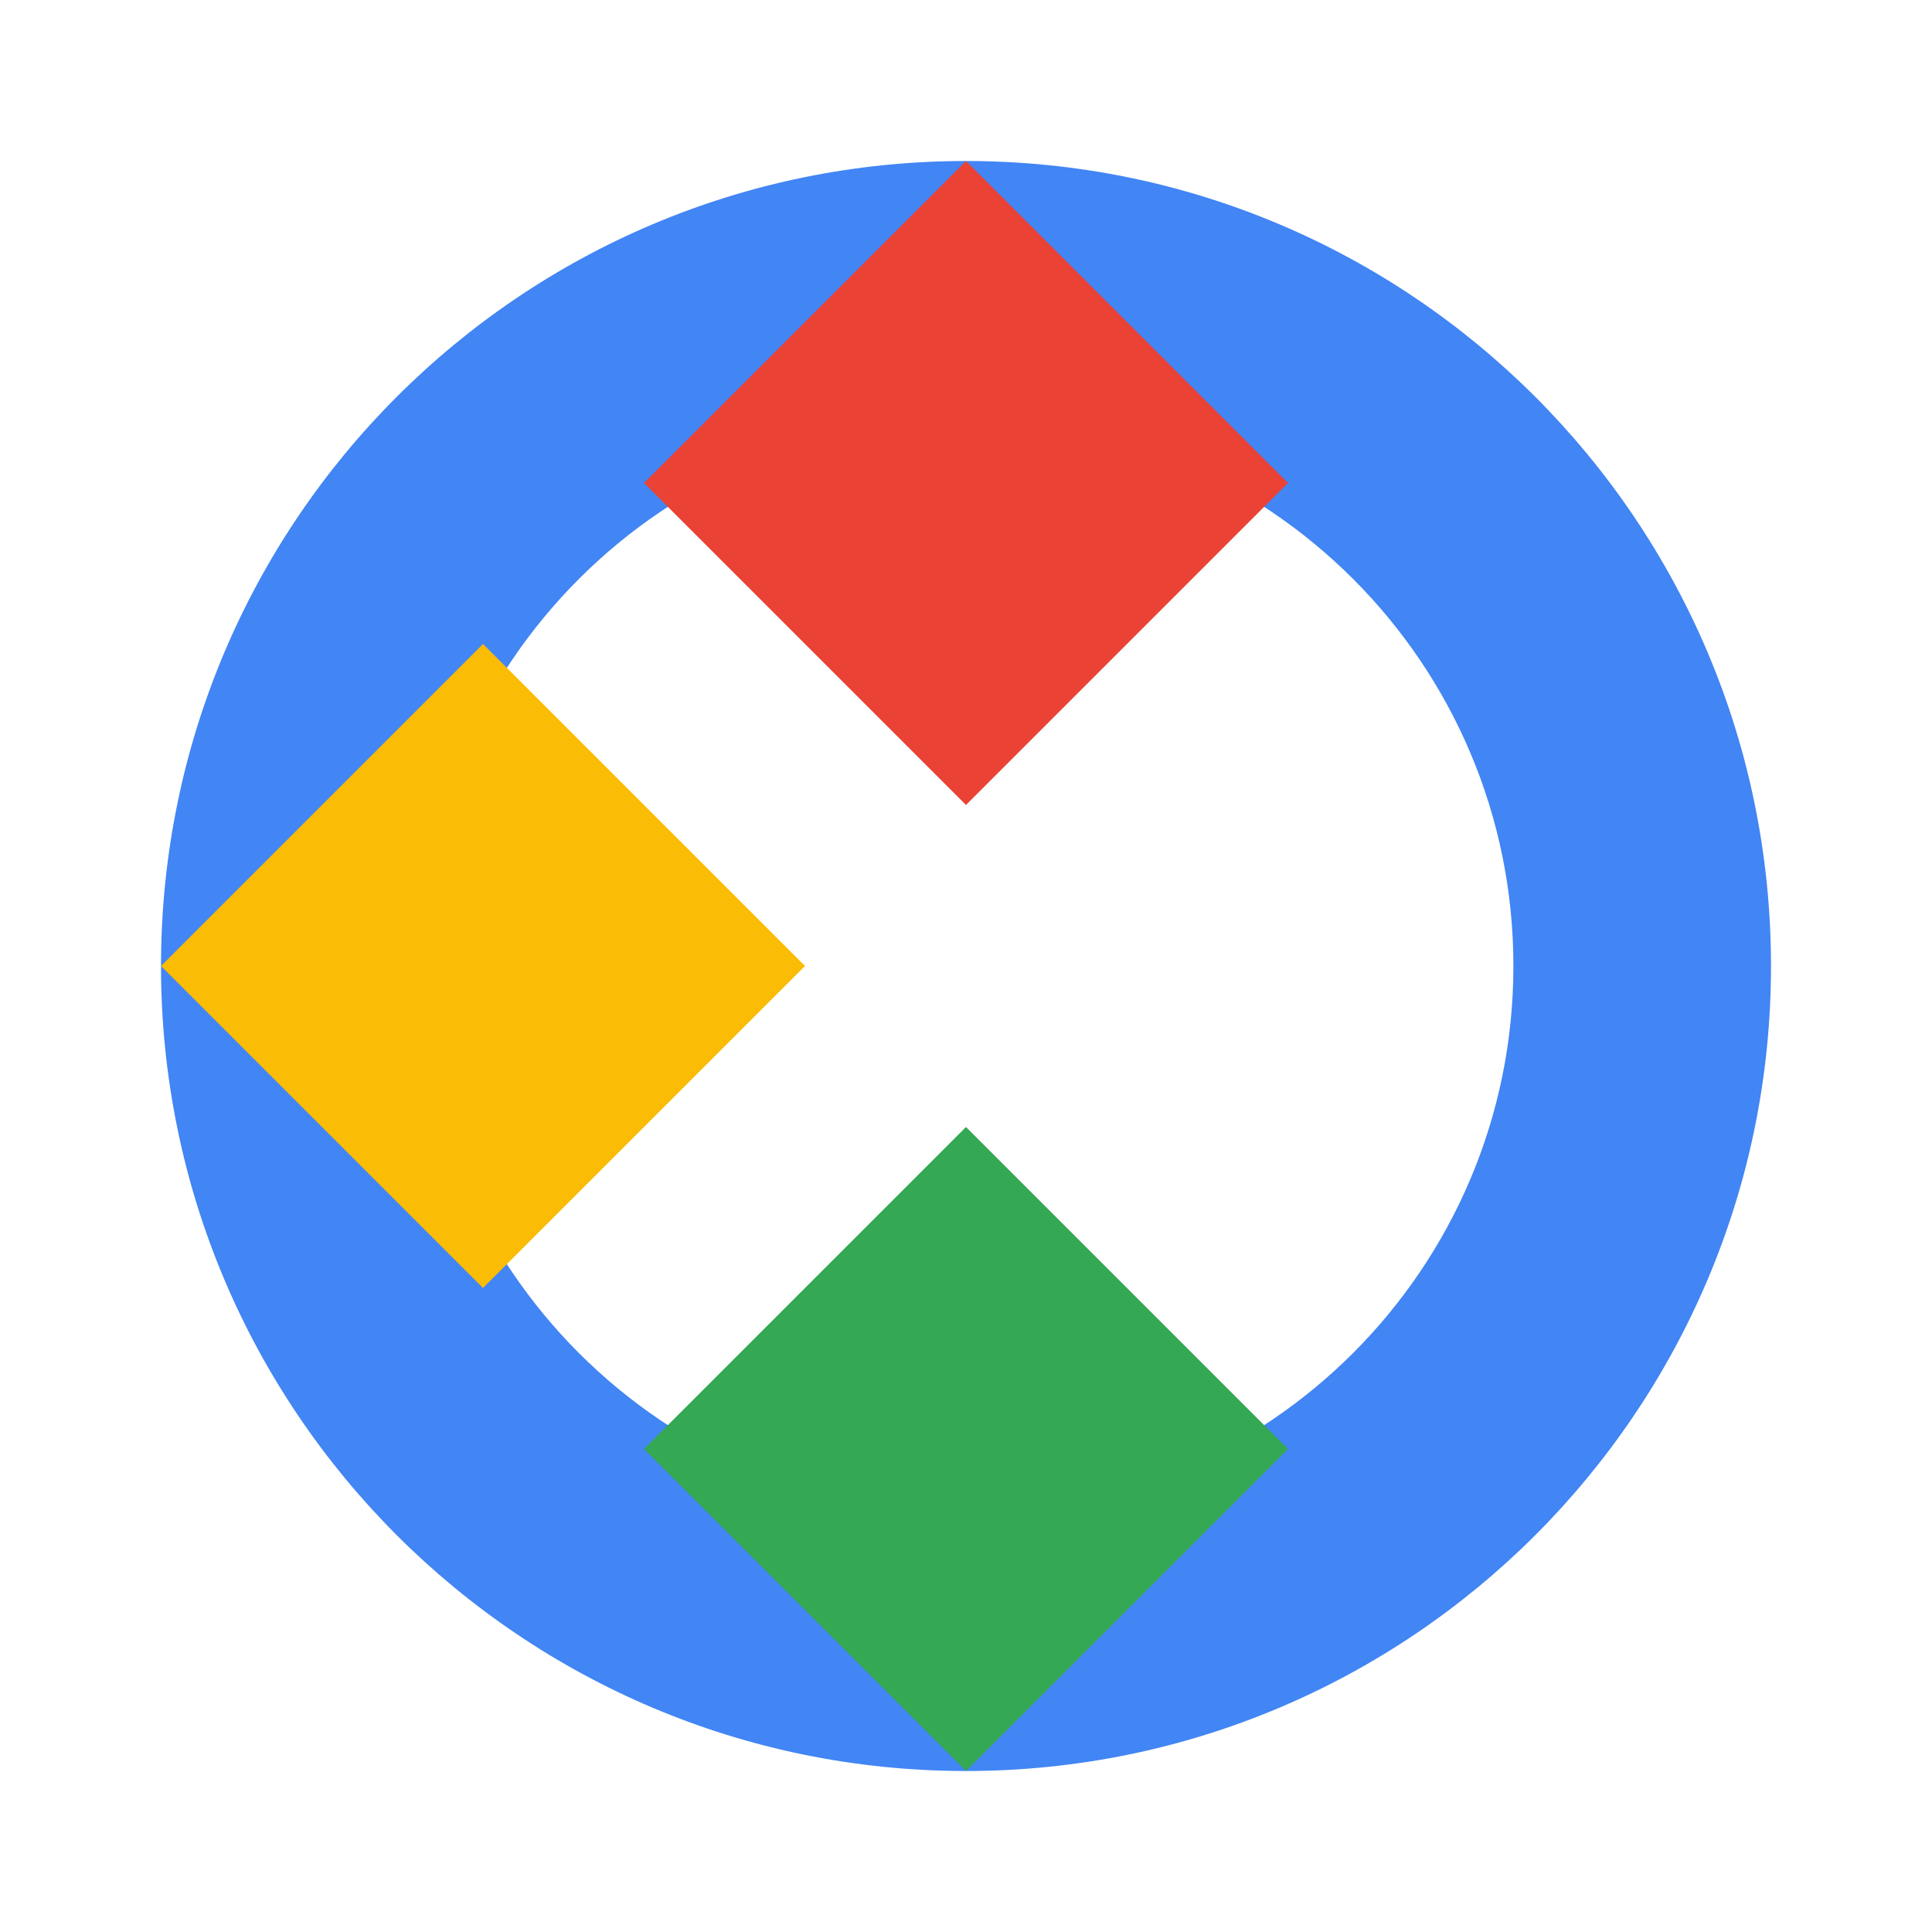
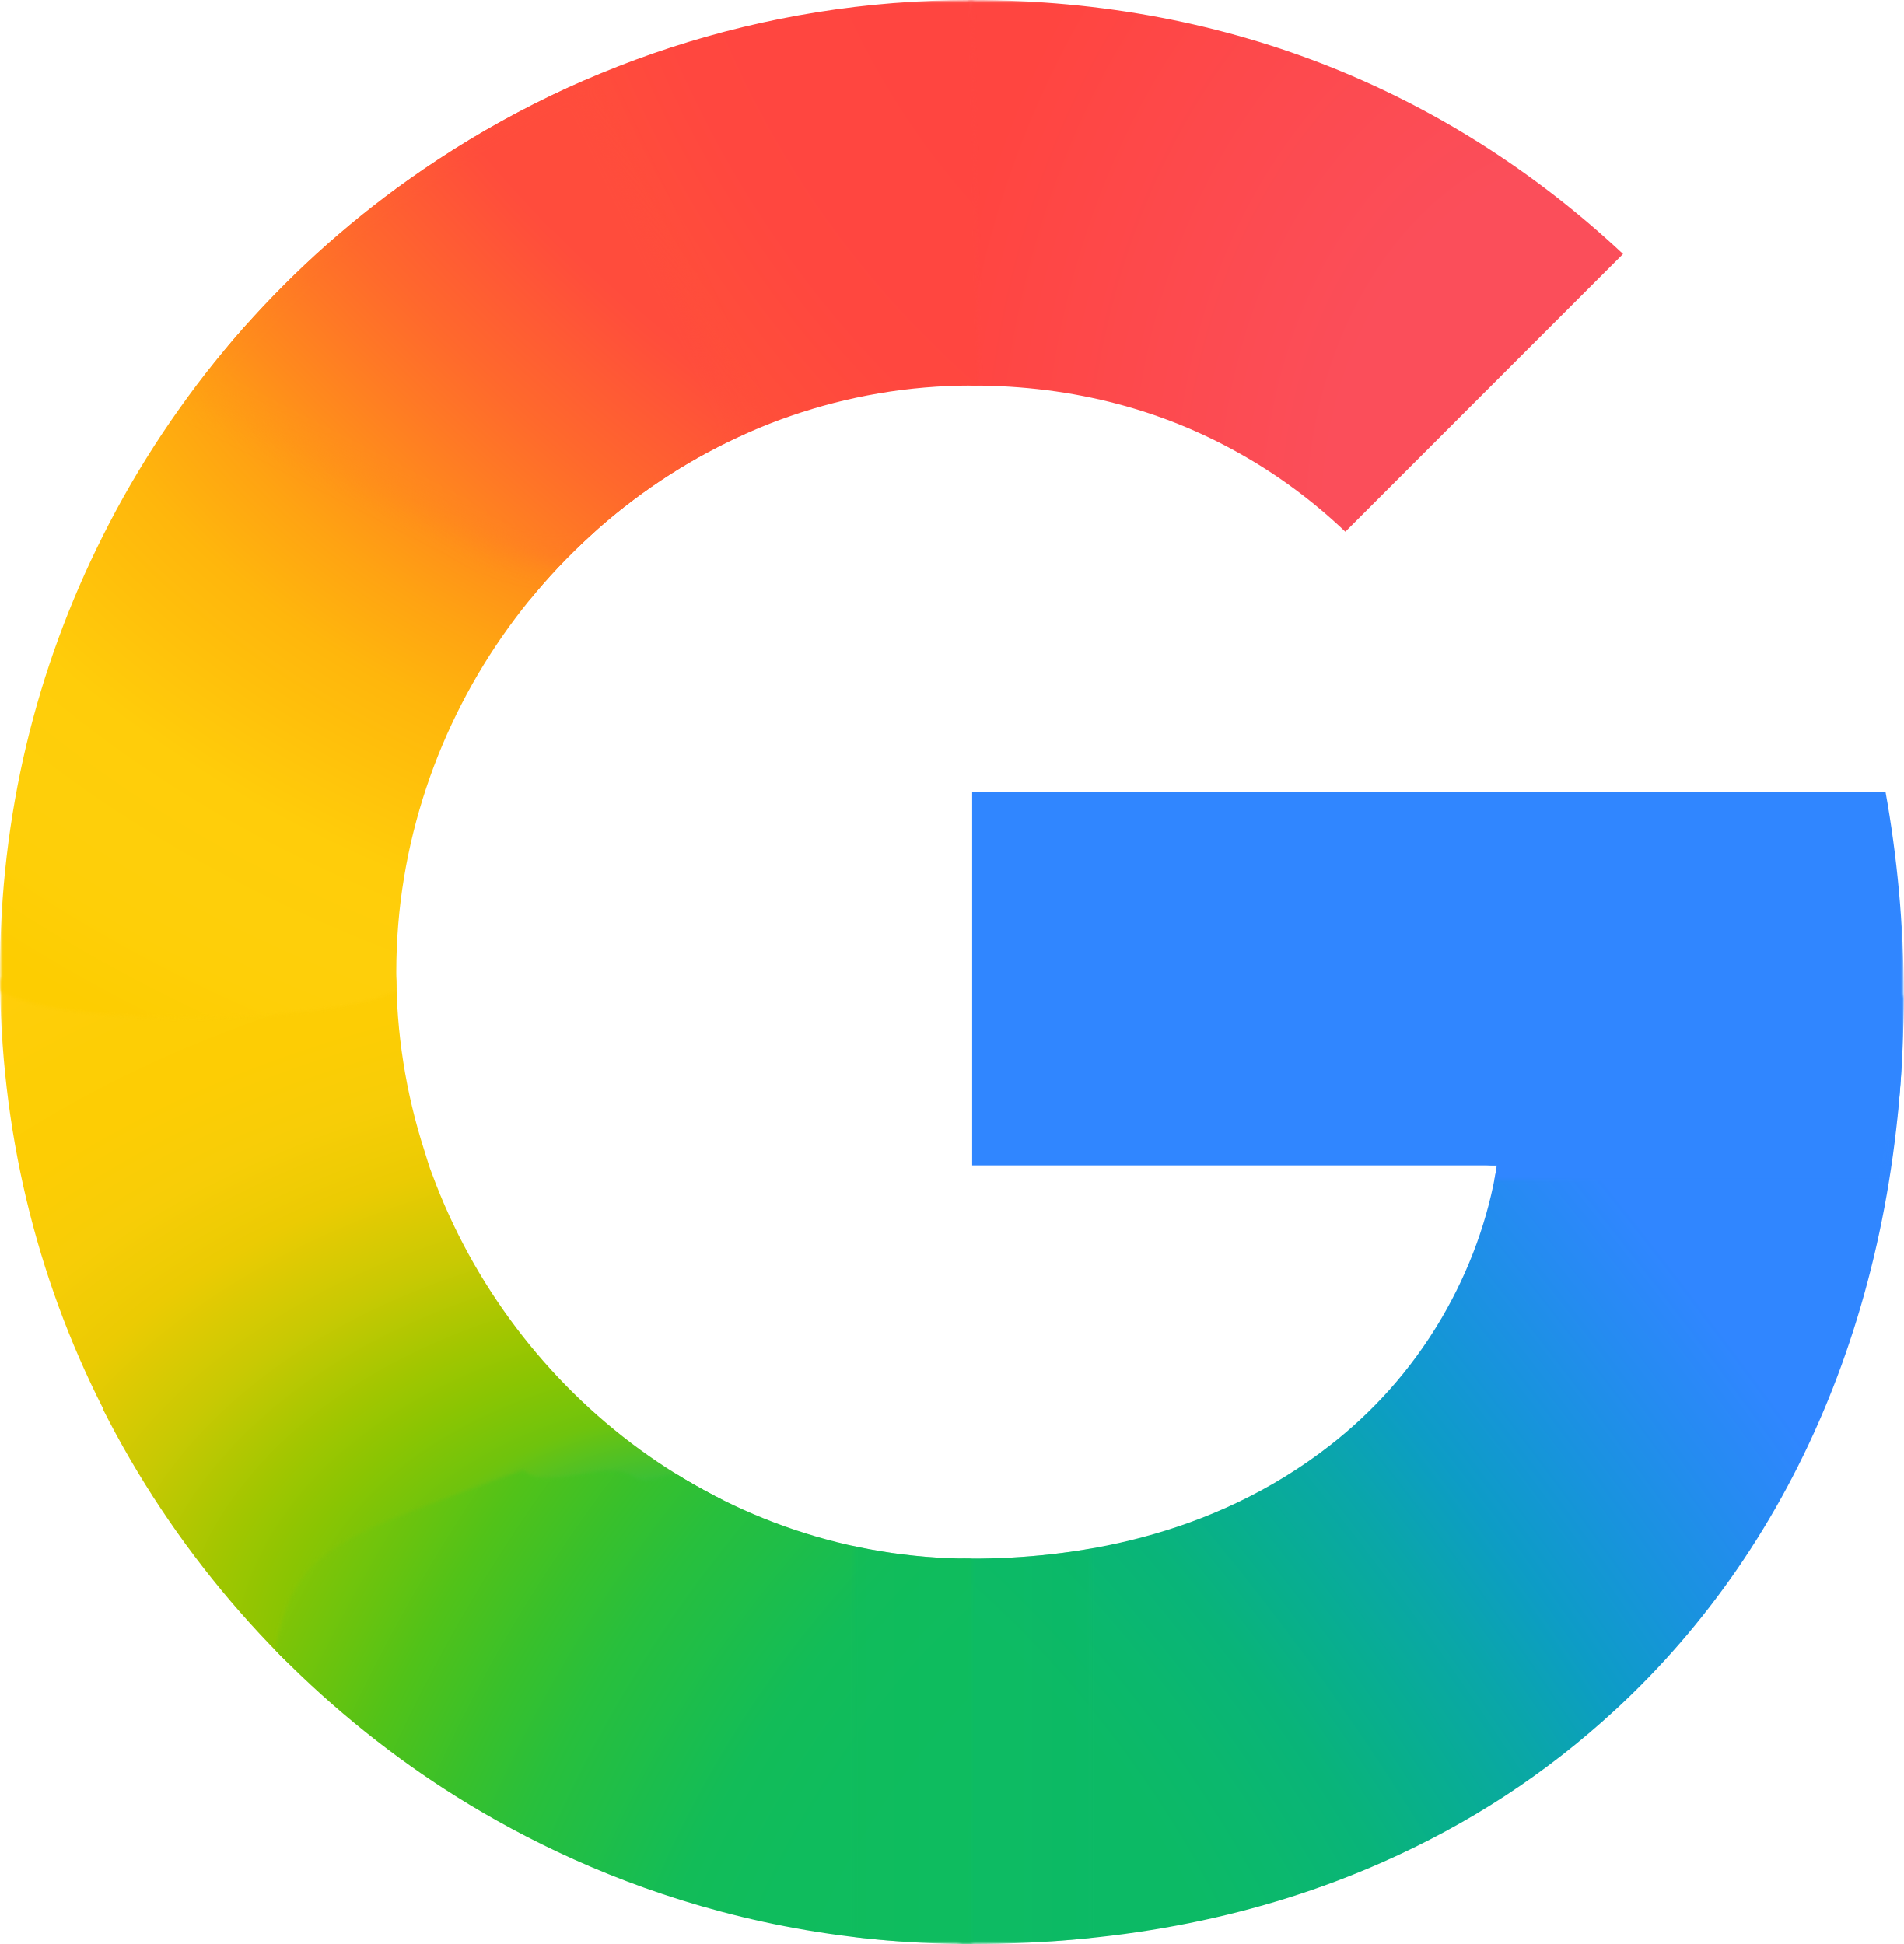
- <svg xmlns="http://www.w3.org/2000/svg" viewBox="0 0 24 24">
-   <path fill="#4285F4" d="M12 2a10 10 0 1 0 0 20 10 10 0 0 0 0-20Zm0 3.2a6.8 6.8 0 1 1 0 13.6 6.8 6.8 0 0 1 0-13.6Z" />
-   <path fill="#EA4335" d="m12 2 4 4-4 4-4-4 4-4Z" />
-   <path fill="#34A853" d="m12 14 4 4-4 4-4-4 4-4Z" />
-   <path fill="#FBBC05" d="m2 12 4-4 4 4-4 4-4-4Z" />
+ <svg xmlns="http://www.w3.org/2000/svg" xmlns:xlink="http://www.w3.org/1999/xlink" xml:space="preserve" overflow="hidden" viewBox="0 0 268.152 273.883">
+   <defs>
+     <linearGradient id="a">
+       <stop offset="0" stop-color="#0fbc5c" />
+       <stop offset="1" stop-color="#0cba65" />
+     </linearGradient>
+     <linearGradient id="g">
+       <stop offset=".231" stop-color="#0fbc5f" />
+       <stop offset=".312" stop-color="#0fbc5f" />
+       <stop offset=".366" stop-color="#0fbc5e" />
+       <stop offset=".458" stop-color="#0fbc5d" />
+       <stop offset=".54" stop-color="#12bc58" />
+       <stop offset=".699" stop-color="#28bf3c" />
+       <stop offset=".771" stop-color="#38c02b" />
+       <stop offset=".861" stop-color="#52c218" />
+       <stop offset=".915" stop-color="#67c30f" />
+       <stop offset="1" stop-color="#86c504" />
+     </linearGradient>
+     <linearGradient id="h">
+       <stop offset=".142" stop-color="#1abd4d" />
+       <stop offset=".248" stop-color="#6ec30d" />
+       <stop offset=".312" stop-color="#8ac502" />
+       <stop offset=".366" stop-color="#a2c600" />
+       <stop offset=".446" stop-color="#c8c903" />
+       <stop offset=".54" stop-color="#ebcb03" />
+       <stop offset=".616" stop-color="#f7cd07" />
+       <stop offset=".699" stop-color="#fdcd04" />
+       <stop offset=".771" stop-color="#fdce05" />
+       <stop offset=".861" stop-color="#ffce0a" />
+     </linearGradient>
+     <linearGradient id="f">
+       <stop offset=".316" stop-color="#ff4c3c" />
+       <stop offset=".604" stop-color="#ff692c" />
+       <stop offset=".727" stop-color="#ff7825" />
+       <stop offset=".885" stop-color="#ff8d1b" />
+       <stop offset="1" stop-color="#ff9f13" />
+     </linearGradient>
+     <linearGradient id="b">
+       <stop offset=".231" stop-color="#ff4541" />
+       <stop offset=".312" stop-color="#ff4540" />
+       <stop offset=".458" stop-color="#ff4640" />
+       <stop offset=".54" stop-color="#ff473f" />
+       <stop offset=".699" stop-color="#ff5138" />
+       <stop offset=".771" stop-color="#ff5b33" />
+       <stop offset=".861" stop-color="#ff6c29" />
+       <stop offset="1" stop-color="#ff8c18" />
+     </linearGradient>
+     <linearGradient id="d">
+       <stop offset=".408" stop-color="#fb4e5a" />
+       <stop offset="1" stop-color="#ff4540" />
+     </linearGradient>
+     <linearGradient id="c">
+       <stop offset=".132" stop-color="#0cba65" />
+       <stop offset=".21" stop-color="#0bb86d" />
+       <stop offset=".297" stop-color="#09b479" />
+       <stop offset=".396" stop-color="#08ad93" />
+       <stop offset=".477" stop-color="#0aa6a9" />
+       <stop offset=".568" stop-color="#0d9cc6" />
+       <stop offset=".667" stop-color="#1893dd" />
+       <stop offset=".769" stop-color="#258bf1" />
+       <stop offset=".859" stop-color="#3086ff" />
+     </linearGradient>
+     <linearGradient id="e">
+       <stop offset=".366" stop-color="#ff4e3a" />
+       <stop offset=".458" stop-color="#ff8a1b" />
+       <stop offset=".54" stop-color="#ffa312" />
+       <stop offset=".616" stop-color="#ffb60c" />
+       <stop offset=".771" stop-color="#ffcd0a" />
+       <stop offset=".861" stop-color="#fecf0a" />
+       <stop offset=".915" stop-color="#fecf08" />
+       <stop offset="1" stop-color="#fdcd01" />
+     </linearGradient>
+     <linearGradient xlink:href="#a" id="s" x1="219.7" x2="254.467" y1="329.535" y2="329.535" gradientUnits="userSpaceOnUse" />
+     <radialGradient xlink:href="#b" id="m" cx="109.627" cy="135.862" r="71.46" fx="109.627" fy="135.862" gradientTransform="matrix(-1.93688 1.043 1.45573 2.55542 290.525 -400.634)" gradientUnits="userSpaceOnUse" />
+     <radialGradient xlink:href="#c" id="n" cx="45.259" cy="279.274" r="71.46" fx="45.259" fy="279.274" gradientTransform="matrix(-3.5126 -4.45809 -1.69255 1.26062 870.8 191.554)" gradientUnits="userSpaceOnUse" />
+     <radialGradient xlink:href="#d" id="l" cx="304.017" cy="118.009" r="47.854" fx="304.017" fy="118.009" gradientTransform="matrix(2.06435 0 0 2.59204 -297.679 -151.747)" gradientUnits="userSpaceOnUse" />
+     <radialGradient xlink:href="#e" id="o" cx="181.001" cy="177.201" r="71.46" fx="181.001" fy="177.201" gradientTransform="matrix(-.24858 2.08314 2.96249 .33417 -255.146 -331.164)" gradientUnits="userSpaceOnUse" />
+     <radialGradient xlink:href="#f" id="p" cx="207.673" cy="108.097" r="41.102" fx="207.673" fy="108.097" gradientTransform="matrix(-1.2492 1.34326 -3.89684 -3.4257 880.501 194.905)" gradientUnits="userSpaceOnUse" />
+     <radialGradient xlink:href="#g" id="r" cx="109.627" cy="135.862" r="71.46" fx="109.627" fy="135.862" gradientTransform="matrix(-1.93688 -1.043 1.45573 -2.55542 290.525 838.683)" gradientUnits="userSpaceOnUse" />
+     <radialGradient xlink:href="#h" id="j" cx="154.87" cy="145.969" r="71.46" fx="154.87" fy="145.969" gradientTransform="matrix(-.0814 -1.93722 2.92674 -.11625 -215.135 632.86)" gradientUnits="userSpaceOnUse" />
+     <filter id="q" width="1.097" height="1.116" x="-.048" y="-.058" color-interpolation-filters="sRGB">
+       <feGaussianBlur stdDeviation="1.701" />
+     </filter>
+     <filter id="k" width="1.033" height="1.02" x="-.017" y="-.01" color-interpolation-filters="sRGB">
+       <feGaussianBlur stdDeviation=".242" />
+     </filter>
+     <clipPath id="i" clipPathUnits="userSpaceOnUse">
+       <path d="M371.378 193.24H237.083v53.438h77.167c-1.241 7.563-4.026 15.003-8.105 21.786-4.674 7.773-10.451 13.69-16.373 18.196-17.74 13.498-38.42 16.258-52.783 16.258-36.283 0-67.283-23.286-79.285-54.928-.484-1.149-.805-2.335-1.197-3.507a81.115 81.115 0 0 1-4.101-25.448c0-9.226 1.569-18.057 4.43-26.398 11.285-32.897 42.985-57.467 80.179-57.467 7.481 0 14.685.884 21.517 2.648a77.668 77.668 0 0 1 33.425 18.25l40.834-39.712c-24.839-22.616-57.219-36.32-95.844-36.32-30.878 0-59.386 9.553-82.748 25.7-18.945 13.093-34.483 30.625-44.97 50.985-9.753 18.879-15.094 39.8-15.094 62.294 0 22.495 5.35 43.633 15.103 62.337v.126c10.302 19.857 25.368 36.954 43.678 49.988 15.997 11.386 44.68 26.551 84.031 26.551 22.63 0 42.687-4.051 60.375-11.644 12.76-5.478 24.065-12.622 34.301-21.804 13.525-12.132 24.117-27.139 31.347-44.404 7.23-17.265 11.097-36.79 11.097-57.957 0-9.858-.998-19.87-2.689-28.968Z" />
+     </clipPath>
+   </defs>
+   <g clip-path="url(#i)" transform="matrix(.95792 0 0 .98525 -90.174 -78.856)">
+     <path fill="url(#j)" d="M92.076 219.958c.148 22.14 6.501 44.983 16.117 63.424v.127c6.949 13.392 16.445 23.97 27.26 34.452l65.327-23.67c-12.36-6.235-14.246-10.055-23.105-17.026-9.054-9.066-15.802-19.473-20.004-31.677h-.17l.17-.127c-2.765-8.058-3.037-16.613-3.14-25.503Z" filter="url(#k)" />
+     <path fill="url(#l)" d="M237.083 79.025c-6.456 22.526-3.988 44.421 0 57.161 7.457.006 14.64.888 21.45 2.647a77.662 77.662 0 0 1 33.424 18.25l41.88-40.726c-24.81-22.59-54.667-37.297-96.754-37.332Z" filter="url(#k)" />
+     <path fill="url(#m)" d="M236.943 78.847c-31.67 0-60.91 9.798-84.871 26.359a145.533 145.533 0 0 0-24.332 21.15c-1.904 17.744 14.257 39.551 46.262 39.37 15.528-17.936 38.495-29.542 64.056-29.542l.07.002-1.044-57.335c-.048 0-.093-.004-.14-.004Z" filter="url(#k)" />
+     <path fill="url(#n)" d="m341.475 226.379-28.268 19.285c-1.24 7.562-4.028 15.002-8.107 21.786-4.674 7.772-10.45 13.69-16.373 18.196-17.702 13.47-38.328 16.244-52.687 16.255-14.842 25.102-17.444 37.675 1.043 57.934 22.877-.016 43.157-4.117 61.046-11.796 12.931-5.551 24.388-12.792 34.761-22.097 13.706-12.295 24.442-27.503 31.769-45 7.327-17.497 11.245-37.282 11.245-58.734Z" filter="url(#k)" />
+     <path fill="#3086ff" d="M234.996 191.21v57.498h136.006c1.196-7.874 5.152-18.064 5.152-26.5 0-9.858-.996-21.899-2.687-30.998Z" filter="url(#k)" />
+     <path fill="url(#o)" d="M128.39 124.327c-8.394 9.119-15.564 19.326-21.249 30.364-9.753 18.879-15.094 41.83-15.094 64.324 0 .317.026.627.029.944 4.32 8.224 59.666 6.649 62.456 0-.004-.31-.039-.613-.039-.924 0-9.226 1.57-16.026 4.43-24.367 3.53-10.289 9.056-19.763 16.123-27.926 1.602-2.031 5.875-6.397 7.121-9.016.475-.997-.862-1.557-.937-1.908-.083-.393-1.876-.077-2.277-.37-1.275-.929-3.8-1.414-5.334-1.845-3.277-.921-8.708-2.953-11.725-5.06-9.536-6.658-24.417-14.612-33.505-24.216Z" filter="url(#k)" />
+     <path fill="url(#p)" d="M162.099 155.857c22.112 13.301 28.471-6.714 43.173-12.977l-25.574-52.664a144.74 144.74 0 0 0-26.543 14.504c-12.316 8.512-23.192 18.9-32.176 30.72Z" filter="url(#q)" />
+     <path fill="url(#r)" d="M171.099 290.222c-29.683 10.641-34.33 11.023-37.062 29.29a144.806 144.806 0 0 0 16.792 13.984c15.996 11.386 46.766 26.551 86.118 26.551.046 0 .09-.004.137-.004v-59.157l-.094.002c-14.736 0-26.512-3.843-38.585-10.527-2.977-1.648-8.378 2.777-11.123.799-3.786-2.729-12.9 2.35-16.183-.938Z" filter="url(#k)" />
+     <path fill="url(#s)" d="M219.7 299.023v59.996c5.506.64 11.236 1.028 17.247 1.028 6.026 0 11.855-.307 17.52-.872v-59.748a105.119 105.119 0 0 1-17.477 1.461c-5.932 0-11.7-.686-17.29-1.865Z" filter="url(#k)" opacity=".5" />
+   </g>
</svg>
